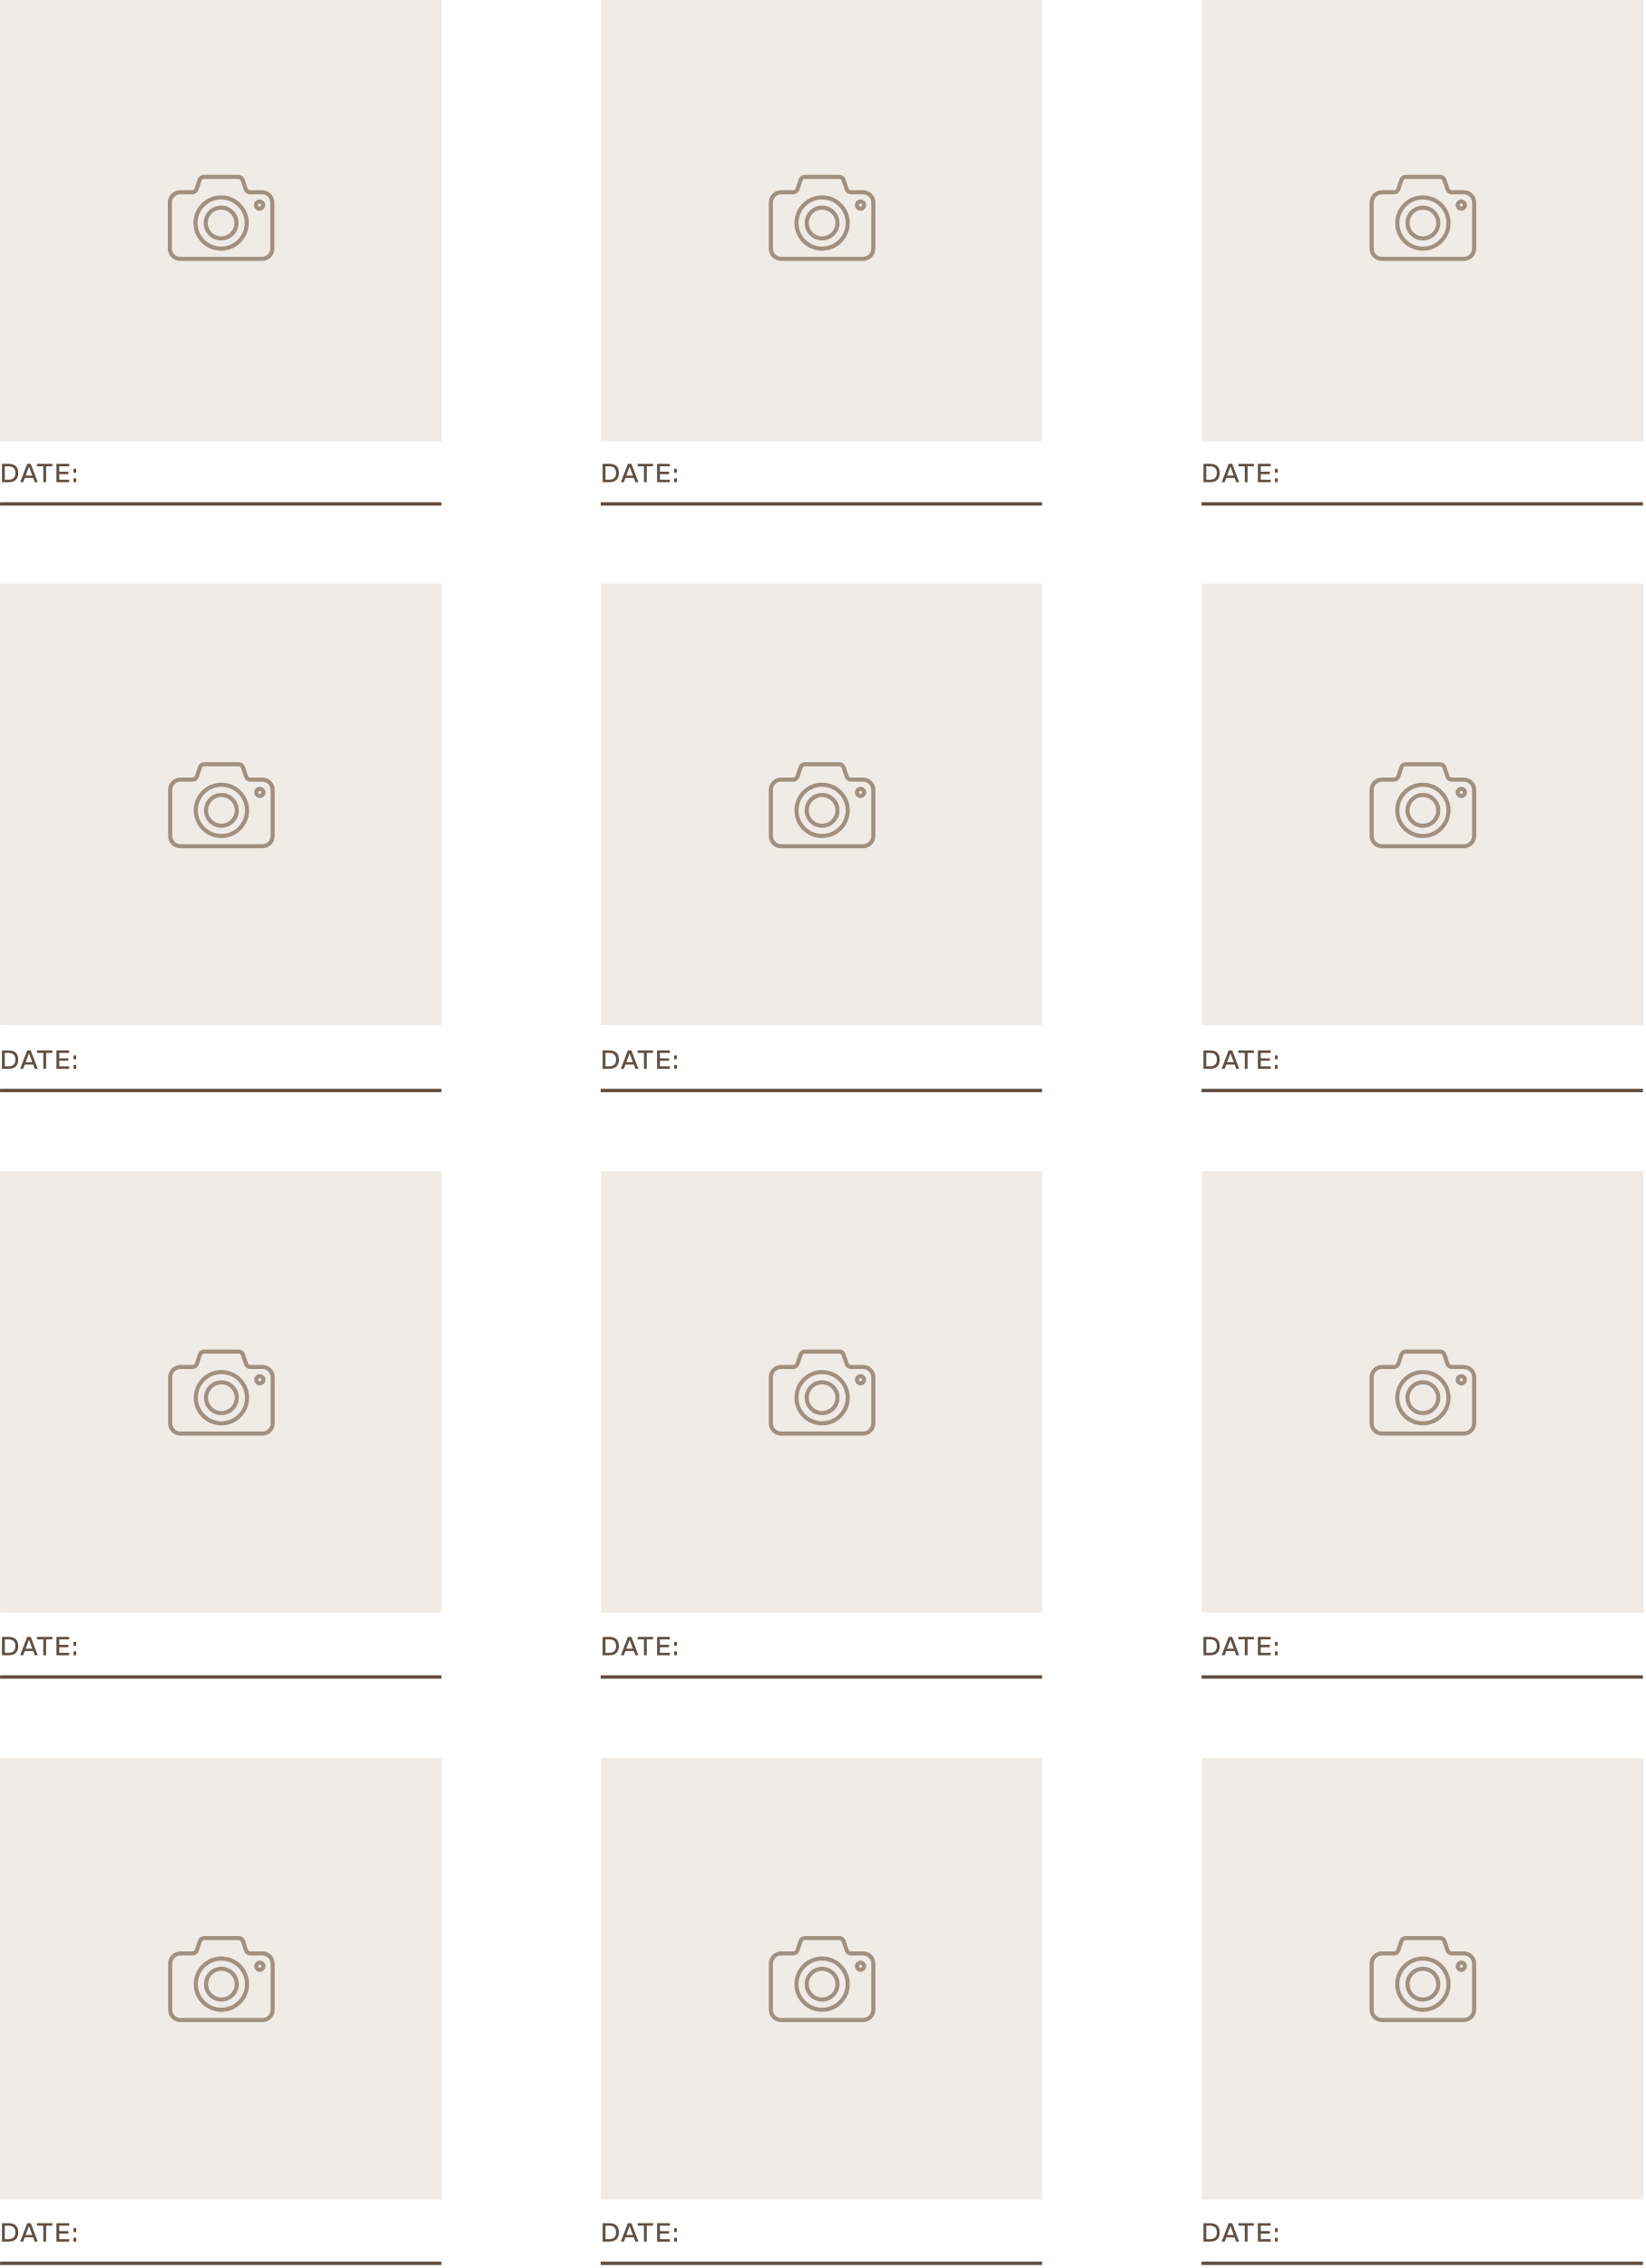
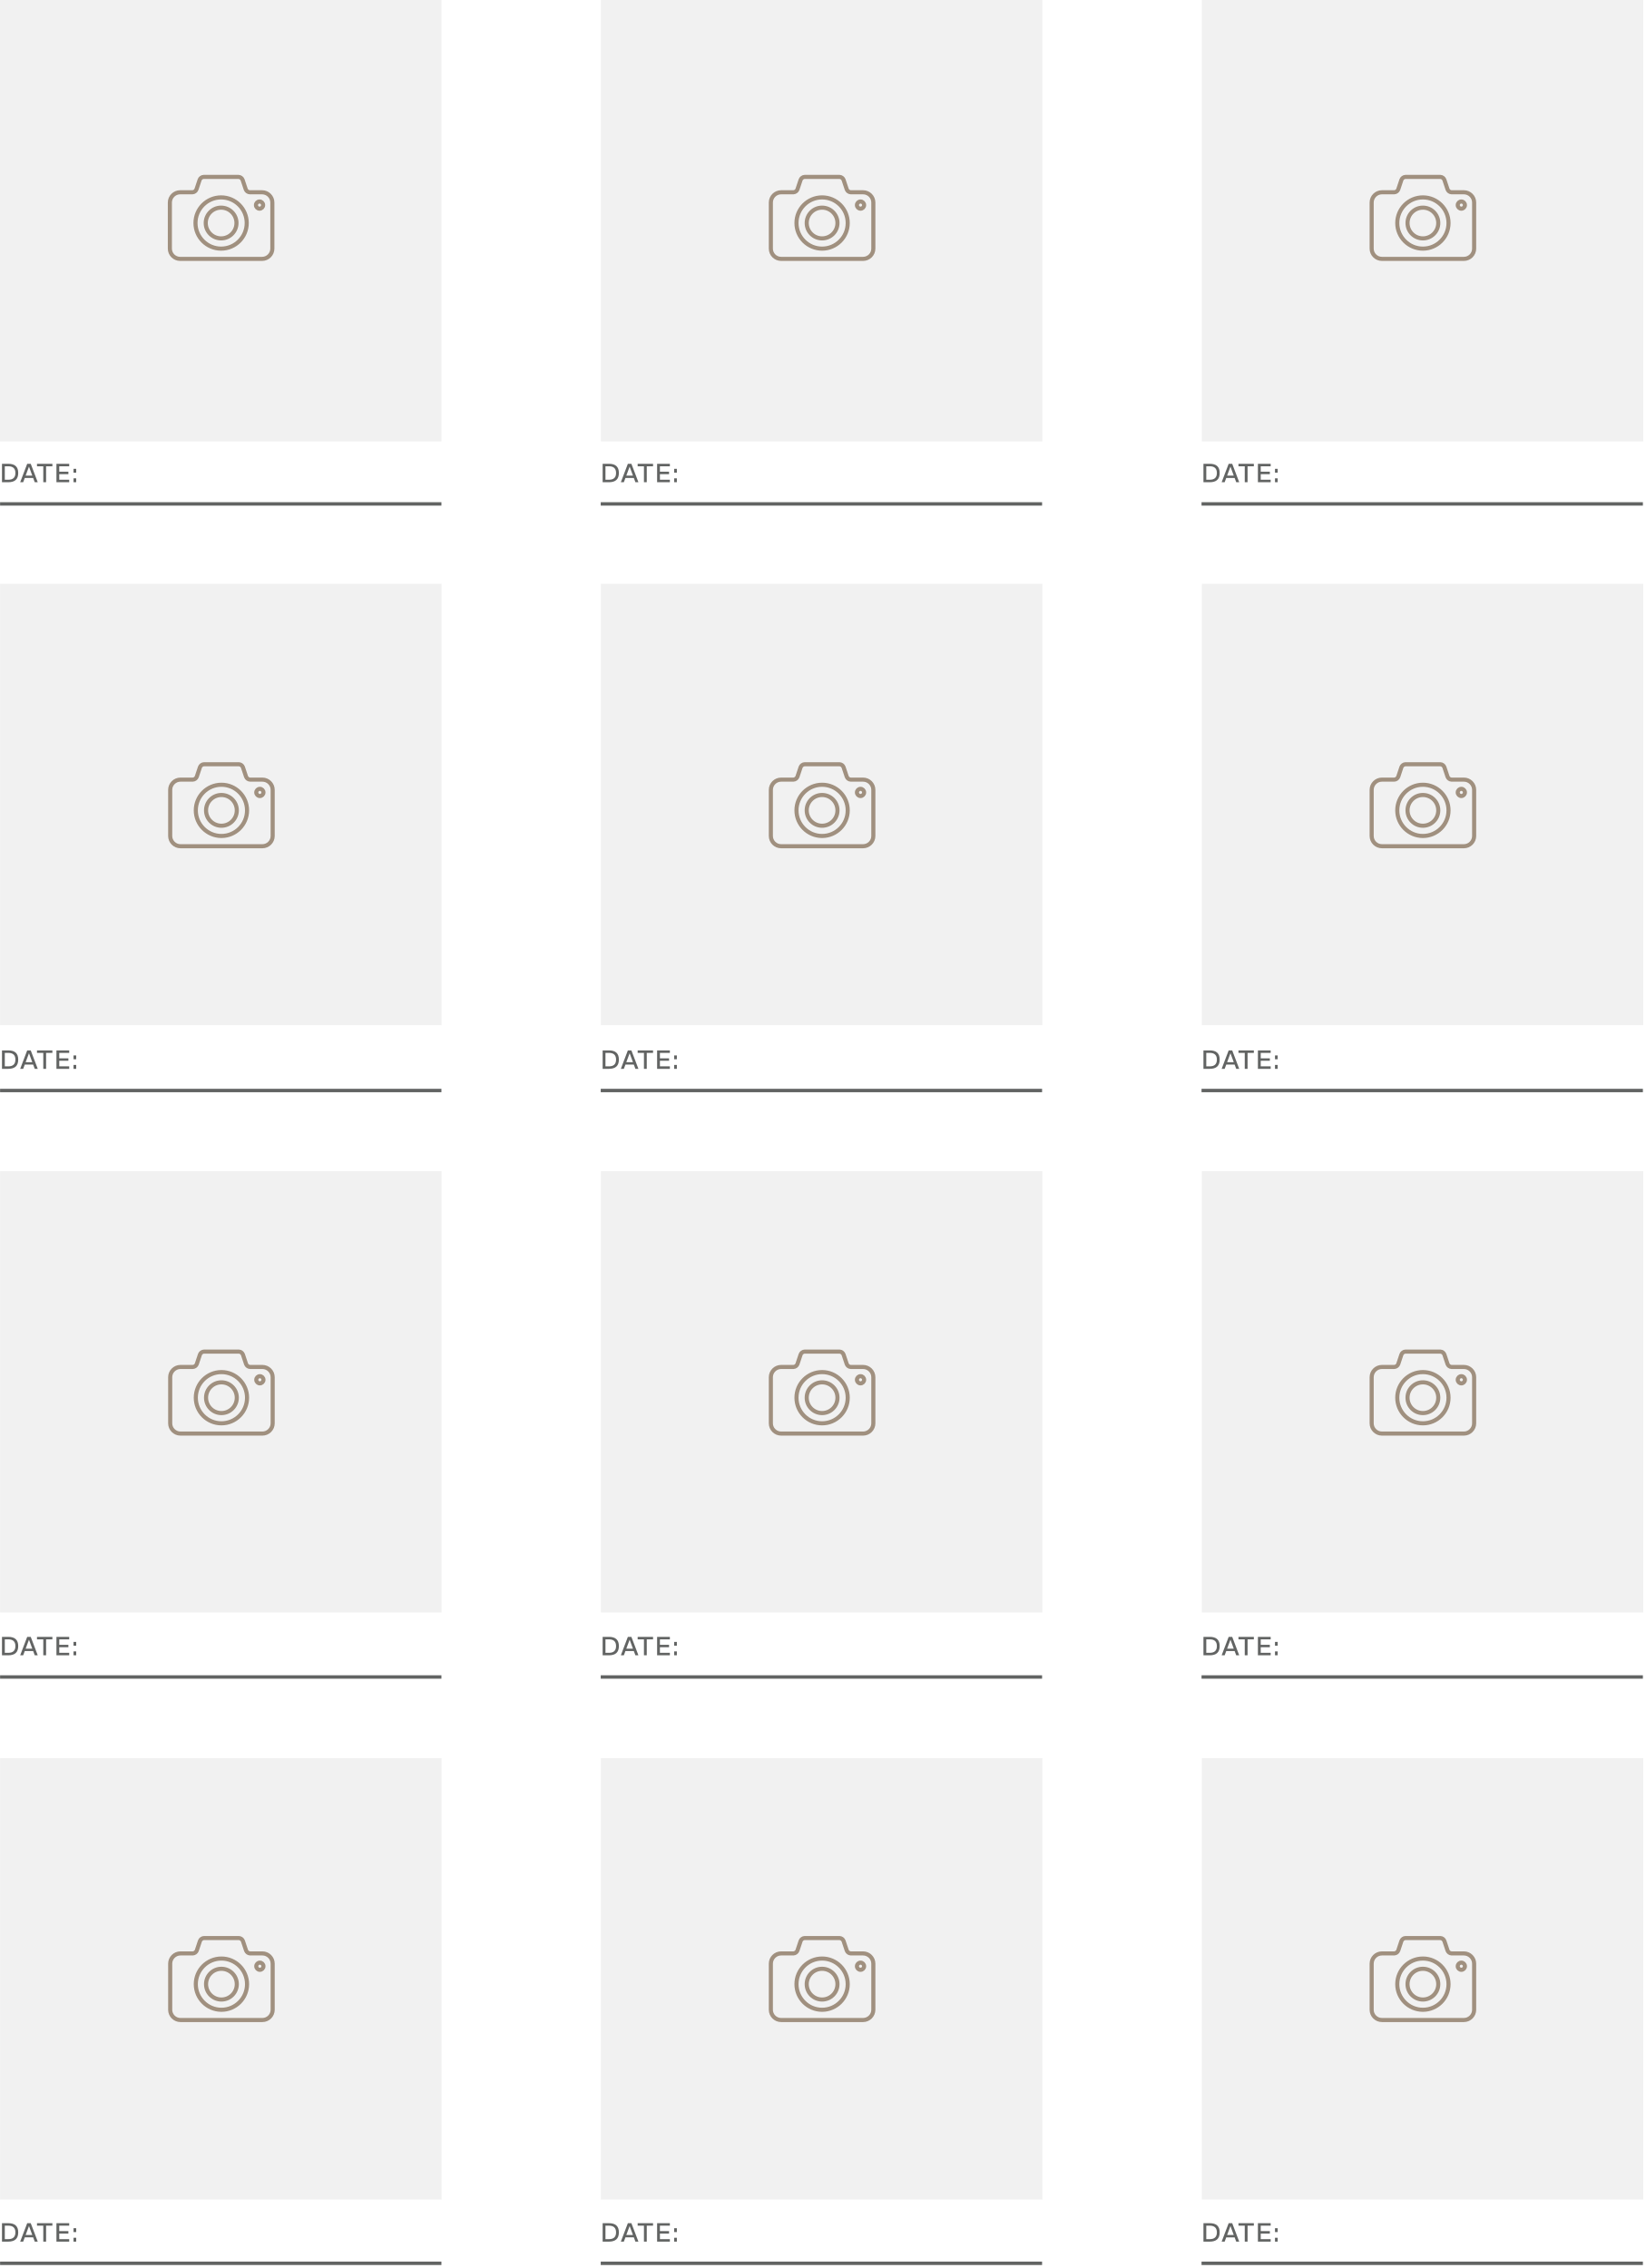
<svg xmlns="http://www.w3.org/2000/svg" width="465" height="641" viewBox="0 0 465 641" fill="none">
-   <rect width="124.75" height="124.75" fill="#F1EBE5" />
+   <rect width="124.75" height="124.75" fill="#F1F1F1" />
  <path d="M62.479 58.687C60.08 58.687 58.135 60.632 58.135 63.031C58.135 65.43 60.08 67.375 62.479 67.375C64.878 67.375 66.822 65.43 66.822 63.031C66.822 60.632 64.878 58.687 62.479 58.687ZM74.062 54.344H70.587C70.076 54.32 69.627 53.996 69.445 53.518L68.545 50.824C68.361 50.346 67.913 50.023 67.402 50H57.556C57.078 50 56.563 50.371 56.414 50.822L55.513 53.518C55.33 53.996 54.882 54.32 54.371 54.344H50.896C49.303 54.344 48 55.647 48 57.239V70.27C48 71.863 49.303 73.166 50.896 73.166H74.062C75.654 73.166 76.957 71.863 76.957 70.27V57.239C76.957 55.647 75.654 54.344 74.062 54.344ZM62.479 70.27C58.48 70.27 55.239 67.03 55.239 63.031C55.239 59.033 58.48 55.791 62.479 55.791C66.477 55.791 69.718 59.033 69.718 63.031C69.718 67.029 66.477 70.27 62.479 70.27ZM73.338 58.977C72.778 58.977 72.324 58.523 72.324 57.964C72.324 57.404 72.778 56.95 73.338 56.95C73.898 56.95 74.351 57.404 74.351 57.964C74.351 58.523 73.898 58.977 73.338 58.977Z" stroke="#A0907F" stroke-width="1.158" />
-   <path d="M0.021 142.419H124.731" stroke="#614F41" stroke-width="0.965" />
-   <path d="M2.329 136.292H0.561V131.08H2.329C4.175 131.08 5.148 131.89 5.148 133.682C5.148 135.489 4.16 136.292 2.329 136.292ZM1.356 131.782V135.589H2.329C3.65 135.589 4.353 134.995 4.353 133.682C4.353 132.354 3.619 131.782 2.329 131.782H1.356ZM10.668 136.292H9.818L9.37 135.087H7L6.552 136.292H5.702L7.687 131.08H8.683L10.668 136.292ZM8.189 131.883L7.247 134.416H9.123L8.189 131.883ZM10.455 131.08H14.802V131.782H13.026V136.292H12.231V131.782H10.455V131.08ZM19.555 131.08V131.782H16.744V133.319H19.324V134.014H16.744V135.589H19.555V136.292H15.949V131.08H19.555ZM21.534 133.589H20.769V132.5H21.534V133.589ZM21.534 136.292H20.769V135.195H21.534V136.292Z" fill="#614F41" />
-   <rect x="0.021" y="165" width="124.75" height="124.75" fill="#F1EBE5" />
+   <path d="M0.021 142.419H124.731" stroke="#626463" stroke-width="0.965" />
+   <path d="M2.329 136.292H0.561V131.08H2.329C4.175 131.08 5.148 131.89 5.148 133.682C5.148 135.489 4.16 136.292 2.329 136.292ZM1.356 131.782V135.589H2.329C3.65 135.589 4.353 134.995 4.353 133.682C4.353 132.354 3.619 131.782 2.329 131.782H1.356ZM10.668 136.292H9.818L9.37 135.087H7L6.552 136.292H5.702L7.687 131.08H8.683L10.668 136.292ZM8.189 131.883L7.247 134.416H9.123L8.189 131.883ZM10.455 131.08H14.802V131.782H13.026V136.292H12.231V131.782H10.455V131.08ZM19.555 131.08V131.782H16.744V133.319H19.324V134.014H16.744V135.589H19.555V136.292H15.949V131.08H19.555ZM21.534 133.589H20.769V132.5H21.534V133.589ZM21.534 136.292H20.769V135.195H21.534V136.292Z" fill="#626463" />
+   <rect x="0.021" y="165" width="124.75" height="124.75" fill="#F1F1F1" />
  <path d="M62.569 224.687C60.17 224.687 58.225 226.632 58.225 229.031C58.225 231.43 60.17 233.375 62.569 233.375C64.968 233.375 66.912 231.43 66.912 229.031C66.912 226.632 64.968 224.687 62.569 224.687ZM74.152 220.344H70.677C70.166 220.32 69.717 219.996 69.534 219.518L68.635 216.824C68.451 216.347 68.002 216.023 67.492 216H57.646C57.168 216 56.653 216.371 56.503 216.822L55.603 219.518C55.42 219.996 54.971 220.32 54.461 220.344H50.986C49.393 220.344 48.09 221.647 48.09 223.239V236.27C48.09 237.863 49.393 239.166 50.986 239.166H74.152C75.744 239.166 77.047 237.863 77.047 236.27V223.239C77.047 221.647 75.744 220.344 74.152 220.344ZM62.569 236.27C58.57 236.27 55.329 233.03 55.329 229.031C55.329 225.033 58.57 221.792 62.569 221.792C66.567 221.792 69.808 225.033 69.808 229.031C69.808 233.029 66.567 236.27 62.569 236.27ZM73.428 224.977C72.868 224.977 72.414 224.523 72.414 223.963C72.414 223.404 72.868 222.95 73.428 222.95C73.988 222.95 74.441 223.404 74.441 223.963C74.441 224.523 73.988 224.977 73.428 224.977Z" stroke="#A0907F" stroke-width="1.158" />
-   <path d="M0.021 308.209H124.731" stroke="#614F41" stroke-width="0.965" />
-   <path d="M2.329 302.082H0.561V296.87H2.329C4.175 296.87 5.148 297.68 5.148 299.472C5.148 301.279 4.16 302.082 2.329 302.082ZM1.356 297.572V301.379H2.329C3.65 301.379 4.353 300.785 4.353 299.472C4.353 298.144 3.619 297.572 2.329 297.572H1.356ZM10.668 302.082H9.818L9.37 300.877H7L6.552 302.082H5.702L7.687 296.87H8.683L10.668 302.082ZM8.189 297.673L7.247 300.206H9.123L8.189 297.673ZM10.455 296.87H14.802V297.572H13.026V302.082H12.231V297.572H10.455V296.87ZM19.555 296.87V297.572H16.744V299.109H19.324V299.804H16.744V301.379H19.555V302.082H15.949V296.87H19.555ZM21.534 299.379H20.769V298.291H21.534V299.379ZM21.534 302.082H20.769V300.986H21.534V302.082Z" fill="#614F41" />
-   <rect x="0.021" y="331" width="124.75" height="124.75" fill="#F1EBE5" />
+   <path d="M0.021 308.209H124.731" stroke="#626463" stroke-width="0.965" />
+   <path d="M2.329 302.082H0.561V296.87H2.329C4.175 296.87 5.148 297.68 5.148 299.472C5.148 301.279 4.16 302.082 2.329 302.082ZM1.356 297.572V301.379H2.329C3.65 301.379 4.353 300.785 4.353 299.472C4.353 298.144 3.619 297.572 2.329 297.572H1.356ZM10.668 302.082H9.818L9.37 300.877H7L6.552 302.082H5.702L7.687 296.87H8.683L10.668 302.082ZM8.189 297.673L7.247 300.206H9.123L8.189 297.673ZM10.455 296.87H14.802V297.572H13.026V302.082H12.231V297.572H10.455V296.87ZM19.555 296.87V297.572H16.744V299.109H19.324V299.804H16.744V301.379H19.555V302.082H15.949V296.87H19.555ZM21.534 299.379H20.769V298.291H21.534V299.379ZM21.534 302.082H20.769V300.986H21.534V302.082Z" fill="#626463" />
+   <rect x="0.021" y="331" width="124.75" height="124.75" fill="#F1F1F1" />
  <path d="M62.569 390.687C60.17 390.687 58.225 392.632 58.225 395.031C58.225 397.43 60.17 399.375 62.569 399.375C64.968 399.375 66.912 397.43 66.912 395.031C66.912 392.632 64.968 390.687 62.569 390.687ZM74.152 386.344H70.677C70.166 386.32 69.717 385.996 69.534 385.518L68.635 382.824C68.451 382.347 68.002 382.023 67.492 382H57.646C57.168 382 56.653 382.371 56.503 382.822L55.603 385.518C55.42 385.996 54.971 386.32 54.461 386.344H50.986C49.393 386.344 48.09 387.647 48.09 389.239V402.27C48.09 403.863 49.393 405.166 50.986 405.166H74.152C75.744 405.166 77.047 403.863 77.047 402.27V389.239C77.047 387.647 75.744 386.344 74.152 386.344ZM62.569 402.27C58.57 402.27 55.329 399.03 55.329 395.031C55.329 391.033 58.57 387.792 62.569 387.792C66.567 387.792 69.808 391.033 69.808 395.031C69.808 399.029 66.567 402.27 62.569 402.27ZM73.428 390.977C72.868 390.977 72.414 390.523 72.414 389.963C72.414 389.404 72.868 388.95 73.428 388.95C73.988 388.95 74.441 389.404 74.441 389.963C74.441 390.523 73.988 390.977 73.428 390.977Z" stroke="#A0907F" stroke-width="1.158" />
-   <path d="M0.021 473.963H124.731" stroke="#614F41" stroke-width="0.965" />
-   <path d="M2.329 467.835H0.561V462.623H2.329C4.175 462.623 5.148 463.434 5.148 465.225C5.148 467.032 4.16 467.835 2.329 467.835ZM1.356 463.326V467.133H2.329C3.65 467.133 4.353 466.538 4.353 465.225C4.353 463.897 3.619 463.326 2.329 463.326H1.356ZM10.668 467.835H9.818L9.37 466.631H7L6.552 467.835H5.702L7.687 462.623H8.683L10.668 467.835ZM8.189 463.426L7.247 465.959H9.123L8.189 463.426ZM10.455 462.623H14.802V463.326H13.026V467.835H12.231V463.326H10.455V462.623ZM19.555 462.623V463.326H16.744V464.862H19.324V465.557H16.744V467.133H19.555V467.835H15.949V462.623H19.555ZM21.534 465.133H20.769V464.044H21.534V465.133ZM21.534 467.835H20.769V466.739H21.534V467.835Z" fill="#614F41" />
-   <rect x="0.021" y="496.9" width="124.75" height="124.75" fill="#F1EBE5" />
+   <path d="M0.021 473.963H124.731" stroke="#626463" stroke-width="0.965" />
+   <path d="M2.329 467.835H0.561V462.623H2.329C4.175 462.623 5.148 463.434 5.148 465.225C5.148 467.032 4.16 467.835 2.329 467.835ZM1.356 463.326V467.133H2.329C3.65 467.133 4.353 466.538 4.353 465.225C4.353 463.897 3.619 463.326 2.329 463.326H1.356ZM10.668 467.835H9.818L9.37 466.631H7L6.552 467.835H5.702L7.687 462.623H8.683L10.668 467.835ZM8.189 463.426L7.247 465.959H9.123L8.189 463.426ZM10.455 462.623H14.802V463.326H13.026V467.835H12.231V463.326H10.455V462.623ZM19.555 462.623V463.326H16.744V464.862H19.324V465.557H16.744V467.133H19.555V467.835H15.949V462.623H19.555ZM21.534 465.133H20.769V464.044H21.534V465.133ZM21.534 467.835H20.769V466.739H21.534V467.835Z" fill="#626463" />
+   <rect x="0.021" y="496.9" width="124.75" height="124.75" fill="#F1F1F1" />
  <path d="M62.569 556.434C60.17 556.434 58.225 558.379 58.225 560.778C58.225 563.176 60.17 565.121 62.569 565.121C64.968 565.121 66.912 563.176 66.912 560.778C66.912 558.379 64.968 556.434 62.569 556.434ZM74.152 552.09H70.677C70.166 552.067 69.717 551.743 69.534 551.265L68.635 548.571C68.451 548.093 68.002 547.77 67.492 547.747H57.646C57.168 547.747 56.653 548.117 56.503 548.569L55.603 551.265C55.42 551.743 54.971 552.067 54.461 552.09H50.986C49.393 552.09 48.09 553.393 48.09 554.986V568.017C48.09 569.61 49.393 570.913 50.986 570.913H74.152C75.744 570.913 77.047 569.61 77.047 568.017V554.986C77.047 553.393 75.744 552.09 74.152 552.09ZM62.569 568.017C58.57 568.017 55.329 564.777 55.329 560.778C55.329 556.779 58.57 553.538 62.569 553.538C66.567 553.538 69.808 556.779 69.808 560.778C69.808 564.776 66.567 568.017 62.569 568.017ZM73.428 556.724C72.868 556.724 72.414 556.27 72.414 555.71C72.414 555.15 72.868 554.697 73.428 554.697C73.988 554.697 74.441 555.15 74.441 555.71C74.441 556.27 73.988 556.724 73.428 556.724Z" stroke="#A0907F" stroke-width="1.158" />
-   <path d="M0.021 639.672H124.731" stroke="#614F41" stroke-width="0.965" />
-   <path d="M2.329 633.544H0.561V628.332H2.329C4.175 628.332 5.148 629.143 5.148 630.934C5.148 632.741 4.16 633.544 2.329 633.544ZM1.356 629.035V632.842H2.329C3.65 632.842 4.353 632.247 4.353 630.934C4.353 629.606 3.619 629.035 2.329 629.035H1.356ZM10.668 633.544H9.818L9.37 632.34H7L6.552 633.544H5.702L7.687 628.332H8.683L10.668 633.544ZM8.189 629.135L7.247 631.668H9.123L8.189 629.135ZM10.455 628.332H14.802V629.035H13.026V633.544H12.231V629.035H10.455V628.332ZM19.555 628.332V629.035H16.744V630.571H19.324V631.266H16.744V632.842H19.555V633.544H15.949V628.332H19.555ZM21.534 630.842H20.769V629.753H21.534V630.842ZM21.534 633.544H20.769V632.448H21.534V633.544Z" fill="#614F41" />
-   <rect x="169.79" width="124.75" height="124.75" fill="#F1EBE5" />
+   <path d="M0.021 639.672H124.731" stroke="#626463" stroke-width="0.965" />
+   <path d="M2.329 633.544H0.561V628.332H2.329C4.175 628.332 5.148 629.143 5.148 630.934C5.148 632.741 4.16 633.544 2.329 633.544ZM1.356 629.035V632.842H2.329C3.65 632.842 4.353 632.247 4.353 630.934C4.353 629.606 3.619 629.035 2.329 629.035H1.356ZM10.668 633.544H9.818L9.37 632.34H7L6.552 633.544H5.702L7.687 628.332H8.683L10.668 633.544ZM8.189 629.135L7.247 631.668H9.123L8.189 629.135ZM10.455 628.332H14.802V629.035H13.026V633.544H12.231V629.035H10.455V628.332ZM19.555 628.332V629.035H16.744V630.571H19.324V631.266H16.744V632.842H19.555V633.544H15.949V628.332H19.555ZM21.534 630.842H20.769V629.753H21.534V630.842ZM21.534 633.544H20.769V632.448H21.534V633.544Z" fill="#626463" />
+   <rect x="169.79" width="124.75" height="124.75" fill="#F1F1F1" />
  <path d="M232.299 58.687C229.9 58.687 227.955 60.632 227.955 63.031C227.955 65.43 229.9 67.375 232.299 67.375C234.698 67.375 236.643 65.43 236.643 63.031C236.643 60.632 234.698 58.687 232.299 58.687ZM243.882 54.344H240.407C239.896 54.32 239.448 53.996 239.265 53.518L238.366 50.824C238.182 50.346 237.733 50.023 237.222 50H227.376C226.898 50 226.383 50.371 226.234 50.822L225.333 53.518C225.15 53.996 224.702 54.32 224.191 54.344H220.716C219.123 54.344 217.82 55.647 217.82 57.239V70.27C217.82 71.863 219.123 73.166 220.716 73.166H243.882C245.475 73.166 246.778 71.863 246.778 70.27V57.239C246.778 55.647 245.475 54.344 243.882 54.344ZM232.299 70.27C228.3 70.27 225.06 67.03 225.06 63.031C225.06 59.033 228.301 55.791 232.299 55.791C236.297 55.791 239.539 59.033 239.539 63.031C239.539 67.029 236.297 70.27 232.299 70.27ZM243.158 58.977C242.598 58.977 242.145 58.523 242.145 57.964C242.145 57.404 242.598 56.95 243.158 56.95C243.718 56.95 244.172 57.404 244.172 57.964C244.172 58.523 243.718 58.977 243.158 58.977Z" stroke="#A0907F" stroke-width="1.158" />
-   <path d="M169.75 142.419H294.46" stroke="#614F41" stroke-width="0.965" />
-   <path d="M172.059 136.292H170.291V131.08H172.059C173.904 131.08 174.877 131.89 174.877 133.682C174.877 135.489 173.889 136.292 172.059 136.292ZM171.086 131.782V135.589H172.059C173.379 135.589 174.082 134.995 174.082 133.682C174.082 132.354 173.348 131.782 172.059 131.782H171.086ZM180.397 136.292H179.548L179.1 135.087H176.729L176.281 136.292H175.432L177.416 131.08H178.412L180.397 136.292ZM177.918 131.883L176.976 134.416H178.853L177.918 131.883ZM180.184 131.08H184.532V131.782H182.755V136.292H181.96V131.782H180.184V131.08ZM189.285 131.08V131.782H186.474V133.319H189.053V134.014H186.474V135.589H189.285V136.292H185.679V131.08H189.285ZM191.263 133.589H190.499V132.5H191.263V133.589ZM191.263 136.292H190.499V135.195H191.263V136.292Z" fill="#614F41" />
-   <rect x="169.79" y="165" width="124.75" height="124.75" fill="#F1EBE5" />
+   <path d="M169.75 142.419H294.46" stroke="#626463" stroke-width="0.965" />
+   <path d="M172.059 136.292H170.291V131.08H172.059C173.904 131.08 174.877 131.89 174.877 133.682C174.877 135.489 173.889 136.292 172.059 136.292ZM171.086 131.782V135.589H172.059C173.379 135.589 174.082 134.995 174.082 133.682C174.082 132.354 173.348 131.782 172.059 131.782H171.086ZM180.397 136.292H179.548L179.1 135.087H176.729L176.281 136.292H175.432L177.416 131.08H178.412L180.397 136.292ZM177.918 131.883L176.976 134.416H178.853L177.918 131.883ZM180.184 131.08H184.532V131.782H182.755V136.292H181.96V131.782H180.184V131.08ZM189.285 131.08V131.782H186.474V133.319H189.053V134.014H186.474V135.589H189.285V136.292H185.679V131.08H189.285ZM191.263 133.589H190.499V132.5H191.263V133.589ZM191.263 136.292H190.499V135.195H191.263V136.292Z" fill="#626463" />
+   <rect x="169.79" y="165" width="124.75" height="124.75" fill="#F1F1F1" />
  <path d="M232.299 224.687C229.9 224.687 227.955 226.632 227.955 229.031C227.955 231.43 229.9 233.375 232.299 233.375C234.698 233.375 236.643 231.43 236.643 229.031C236.643 226.632 234.698 224.687 232.299 224.687ZM243.882 220.344H240.407C239.896 220.32 239.448 219.996 239.265 219.518L238.366 216.824C238.182 216.347 237.733 216.023 237.222 216H227.376C226.898 216 226.383 216.371 226.234 216.822L225.333 219.518C225.15 219.996 224.702 220.32 224.191 220.344H220.716C219.123 220.344 217.82 221.647 217.82 223.239V236.27C217.82 237.863 219.123 239.166 220.716 239.166H243.882C245.475 239.166 246.778 237.863 246.778 236.27V223.239C246.778 221.647 245.475 220.344 243.882 220.344ZM232.299 236.27C228.3 236.27 225.06 233.03 225.06 229.031C225.06 225.033 228.301 221.792 232.299 221.792C236.297 221.792 239.539 225.033 239.539 229.031C239.539 233.029 236.297 236.27 232.299 236.27ZM243.158 224.977C242.598 224.977 242.145 224.523 242.145 223.963C242.145 223.404 242.598 222.95 243.158 222.95C243.718 222.95 244.172 223.404 244.172 223.963C244.172 224.523 243.718 224.977 243.158 224.977Z" stroke="#A0907F" stroke-width="1.158" />
-   <path d="M169.75 308.209H294.46" stroke="#614F41" stroke-width="0.965" />
-   <path d="M172.059 302.082H170.291V296.87H172.059C173.904 296.87 174.877 297.68 174.877 299.472C174.877 301.279 173.889 302.082 172.059 302.082ZM171.086 297.572V301.379H172.059C173.379 301.379 174.082 300.785 174.082 299.472C174.082 298.144 173.348 297.572 172.059 297.572H171.086ZM180.397 302.082H179.548L179.1 300.877H176.729L176.281 302.082H175.432L177.416 296.87H178.412L180.397 302.082ZM177.918 297.673L176.976 300.206H178.853L177.918 297.673ZM180.184 296.87H184.532V297.572H182.755V302.082H181.96V297.572H180.184V296.87ZM189.285 296.87V297.572H186.474V299.109H189.053V299.804H186.474V301.379H189.285V302.082H185.679V296.87H189.285ZM191.263 299.379H190.499V298.291H191.263V299.379ZM191.263 302.082H190.499V300.986H191.263V302.082Z" fill="#614F41" />
-   <rect x="169.79" y="331" width="124.75" height="124.75" fill="#F1EBE5" />
+   <path d="M169.75 308.209H294.46" stroke="#626463" stroke-width="0.965" />
+   <path d="M172.059 302.082H170.291V296.87H172.059C173.904 296.87 174.877 297.68 174.877 299.472C174.877 301.279 173.889 302.082 172.059 302.082ZM171.086 297.572V301.379H172.059C173.379 301.379 174.082 300.785 174.082 299.472C174.082 298.144 173.348 297.572 172.059 297.572H171.086ZM180.397 302.082H179.548L179.1 300.877H176.729L176.281 302.082H175.432L177.416 296.87H178.412L180.397 302.082ZM177.918 297.673L176.976 300.206H178.853L177.918 297.673ZM180.184 296.87H184.532V297.572H182.755V302.082H181.96V297.572H180.184V296.87ZM189.285 296.87V297.572H186.474V299.109H189.053V299.804H186.474V301.379H189.285V302.082H185.679V296.87H189.285ZM191.263 299.379H190.499V298.291H191.263V299.379ZM191.263 302.082H190.499V300.986H191.263V302.082Z" fill="#626463" />
+   <rect x="169.79" y="331" width="124.75" height="124.75" fill="#F1F1F1" />
  <path d="M232.299 390.687C229.9 390.687 227.955 392.632 227.955 395.031C227.955 397.43 229.9 399.375 232.299 399.375C234.698 399.375 236.643 397.43 236.643 395.031C236.643 392.632 234.698 390.687 232.299 390.687ZM243.882 386.344H240.407C239.896 386.32 239.448 385.996 239.265 385.518L238.366 382.824C238.182 382.347 237.733 382.023 237.222 382H227.376C226.898 382 226.383 382.371 226.234 382.822L225.333 385.518C225.15 385.996 224.702 386.32 224.191 386.344H220.716C219.123 386.344 217.82 387.647 217.82 389.239V402.27C217.82 403.863 219.123 405.166 220.716 405.166H243.882C245.475 405.166 246.778 403.863 246.778 402.27V389.239C246.778 387.647 245.475 386.344 243.882 386.344ZM232.299 402.27C228.3 402.27 225.06 399.03 225.06 395.031C225.06 391.033 228.301 387.792 232.299 387.792C236.297 387.792 239.539 391.033 239.539 395.031C239.539 399.029 236.297 402.27 232.299 402.27ZM243.158 390.977C242.598 390.977 242.145 390.523 242.145 389.963C242.145 389.404 242.598 388.95 243.158 388.95C243.718 388.95 244.172 389.404 244.172 389.963C244.172 390.523 243.718 390.977 243.158 390.977Z" stroke="#A0907F" stroke-width="1.158" />
-   <path d="M169.75 473.963H294.46" stroke="#614F41" stroke-width="0.965" />
-   <path d="M172.059 467.835H170.291V462.623H172.059C173.904 462.623 174.877 463.434 174.877 465.225C174.877 467.032 173.889 467.835 172.059 467.835ZM171.086 463.326V467.133H172.059C173.379 467.133 174.082 466.538 174.082 465.225C174.082 463.897 173.348 463.326 172.059 463.326H171.086ZM180.397 467.835H179.548L179.1 466.631H176.729L176.281 467.835H175.432L177.416 462.623H178.412L180.397 467.835ZM177.918 463.426L176.976 465.959H178.853L177.918 463.426ZM180.184 462.623H184.532V463.326H182.755V467.835H181.96V463.326H180.184V462.623ZM189.285 462.623V463.326H186.474V464.862H189.053V465.557H186.474V467.133H189.285V467.835H185.679V462.623H189.285ZM191.263 465.133H190.499V464.044H191.263V465.133ZM191.263 467.835H190.499V466.739H191.263V467.835Z" fill="#614F41" />
-   <rect x="169.79" y="496.899" width="124.75" height="124.75" fill="#F1EBE5" />
+   <path d="M169.75 473.963H294.46" stroke="#626463" stroke-width="0.965" />
+   <path d="M172.059 467.835H170.291V462.623H172.059C173.904 462.623 174.877 463.434 174.877 465.225C174.877 467.032 173.889 467.835 172.059 467.835ZM171.086 463.326V467.133H172.059C173.379 467.133 174.082 466.538 174.082 465.225C174.082 463.897 173.348 463.326 172.059 463.326H171.086ZM180.397 467.835H179.548L179.1 466.631H176.729L176.281 467.835H175.432L177.416 462.623H178.412L180.397 467.835ZM177.918 463.426L176.976 465.959H178.853L177.918 463.426ZM180.184 462.623H184.532V463.326H182.755V467.835H181.96V463.326H180.184V462.623ZM189.285 462.623V463.326H186.474V464.862H189.053V465.557H186.474V467.133H189.285V467.835H185.679V462.623H189.285ZM191.263 465.133H190.499V464.044H191.263V465.133ZM191.263 467.835H190.499V466.739H191.263V467.835Z" fill="#626463" />
+   <rect x="169.79" y="496.899" width="124.75" height="124.75" fill="#F1F1F1" />
  <path d="M232.299 556.433C229.9 556.433 227.955 558.378 227.955 560.777C227.955 563.176 229.9 565.121 232.299 565.121C234.698 565.121 236.643 563.176 236.643 560.777C236.643 558.378 234.698 556.433 232.299 556.433ZM243.882 552.09H240.407C239.896 552.066 239.448 551.742 239.265 551.264L238.366 548.57C238.182 548.093 237.733 547.769 237.222 547.746H227.376C226.898 547.746 226.383 548.117 226.234 548.569L225.333 551.264C225.15 551.742 224.702 552.066 224.191 552.09H220.716C219.123 552.09 217.82 553.393 217.82 554.986V568.017C217.82 569.609 219.123 570.912 220.716 570.912H243.882C245.475 570.912 246.778 569.609 246.778 568.017V554.986C246.778 553.393 245.475 552.09 243.882 552.09ZM232.299 568.017C228.3 568.017 225.06 564.776 225.06 560.777C225.06 556.779 228.301 553.538 232.299 553.538C236.297 553.538 239.539 556.779 239.539 560.777C239.539 564.775 236.297 568.017 232.299 568.017ZM243.158 556.723C242.598 556.723 242.145 556.269 242.145 555.71C242.145 555.15 242.598 554.696 243.158 554.696C243.718 554.696 244.172 555.15 244.172 555.71C244.172 556.269 243.718 556.723 243.158 556.723Z" stroke="#A0907F" stroke-width="1.158" />
-   <path d="M169.75 639.673H294.46" stroke="#614F41" stroke-width="0.965" />
-   <path d="M172.059 633.546H170.291V628.334H172.059C173.904 628.334 174.877 629.144 174.877 630.936C174.877 632.743 173.889 633.546 172.059 633.546ZM171.086 629.036V632.843H172.059C173.379 632.843 174.082 632.249 174.082 630.936C174.082 629.608 173.348 629.036 172.059 629.036H171.086ZM180.397 633.546H179.548L179.1 632.341H176.729L176.281 633.546H175.432L177.416 628.334H178.412L180.397 633.546ZM177.918 629.137L176.976 631.669H178.853L177.918 629.137ZM180.184 628.334H184.532V629.036H182.755V633.546H181.96V629.036H180.184V628.334ZM189.285 628.334V629.036H186.474V630.573H189.053V631.268H186.474V632.843H189.285V633.546H185.679V628.334H189.285ZM191.263 630.843H190.499V629.754H191.263V630.843ZM191.263 633.546H190.499V632.449H191.263V633.546Z" fill="#614F41" />
-   <rect x="339.599" width="124.75" height="124.75" fill="#F1EBE5" />
+   <path d="M169.75 639.673H294.46" stroke="#626463" stroke-width="0.965" />
+   <path d="M172.059 633.546H170.291V628.334H172.059C173.904 628.334 174.877 629.144 174.877 630.936C174.877 632.743 173.889 633.546 172.059 633.546ZM171.086 629.036V632.843H172.059C173.379 632.843 174.082 632.249 174.082 630.936C174.082 629.608 173.348 629.036 172.059 629.036H171.086ZM180.397 633.546H179.548L179.1 632.341H176.729L176.281 633.546H175.432L177.416 628.334H178.412L180.397 633.546ZM177.918 629.137L176.976 631.669H178.853L177.918 629.137ZM180.184 628.334H184.532V629.036H182.755V633.546H181.96V629.036H180.184V628.334ZM189.285 628.334V629.036H186.474V630.573H189.053V631.268H186.474V632.843H189.285V633.546H185.679V628.334H189.285ZM191.263 630.843H190.499V629.754H191.263V630.843ZM191.263 633.546H190.499V632.449H191.263V633.546Z" fill="#626463" />
+   <rect x="339.599" width="124.75" height="124.75" fill="#F1F1F1" />
  <path d="M402.069 58.687C399.67 58.687 397.725 60.632 397.725 63.031C397.725 65.43 399.67 67.375 402.069 67.375C404.468 67.375 406.412 65.43 406.412 63.031C406.412 60.632 404.468 58.687 402.069 58.687ZM413.652 54.344H410.177C409.666 54.32 409.217 53.996 409.034 53.518L408.135 50.824C407.951 50.346 407.503 50.023 406.992 50H397.146C396.668 50 396.153 50.371 396.003 50.822L395.103 53.518C394.92 53.996 394.471 54.32 393.961 54.344H390.486C388.893 54.344 387.59 55.647 387.59 57.239V70.27C387.59 71.863 388.893 73.166 390.486 73.166H413.652C415.244 73.166 416.547 71.863 416.547 70.27V57.239C416.547 55.647 415.244 54.344 413.652 54.344ZM402.069 70.27C398.07 70.27 394.829 67.03 394.829 63.031C394.829 59.033 398.07 55.791 402.069 55.791C406.067 55.791 409.308 59.033 409.308 63.031C409.308 67.029 406.067 70.27 402.069 70.27ZM412.928 58.977C412.368 58.977 411.914 58.523 411.914 57.964C411.914 57.404 412.368 56.95 412.928 56.95C413.488 56.95 413.941 57.404 413.941 57.964C413.941 58.523 413.488 58.977 412.928 58.977Z" stroke="#A0907F" stroke-width="1.158" />
-   <path d="M339.52 142.419H464.23" stroke="#614F41" stroke-width="0.965" />
-   <path d="M341.828 136.292H340.06V131.08H341.828C343.674 131.08 344.647 131.89 344.647 133.682C344.647 135.489 343.659 136.292 341.828 136.292ZM340.855 131.782V135.589H341.828C343.149 135.589 343.852 134.995 343.852 133.682C343.852 132.354 343.118 131.782 341.828 131.782H340.855ZM350.166 136.292H349.317L348.869 135.087H346.499L346.051 136.292H345.201L347.186 131.08H348.182L350.166 136.292ZM347.688 131.883L346.746 134.416H348.622L347.688 131.883ZM349.954 131.08H354.301V131.782H352.525V136.292H351.73V131.782H349.954V131.08ZM359.054 131.08V131.782H356.243V133.319H358.823V134.014H356.243V135.589H359.054V136.292H355.448V131.08H359.054ZM361.033 133.589H360.268V132.5H361.033V133.589ZM361.033 136.292H360.268V135.195H361.033V136.292Z" fill="#614F41" />
-   <rect x="339.599" y="165" width="124.75" height="124.75" fill="#F1EBE5" />
+   <path d="M339.52 142.419H464.23" stroke="#626463" stroke-width="0.965" />
+   <path d="M341.828 136.292H340.06V131.08H341.828C343.674 131.08 344.647 131.89 344.647 133.682C344.647 135.489 343.659 136.292 341.828 136.292ZM340.855 131.782V135.589H341.828C343.149 135.589 343.852 134.995 343.852 133.682C343.852 132.354 343.118 131.782 341.828 131.782H340.855ZM350.166 136.292H349.317L348.869 135.087H346.499L346.051 136.292H345.201L347.186 131.08H348.182L350.166 136.292ZM347.688 131.883L346.746 134.416H348.622L347.688 131.883ZM349.954 131.08H354.301V131.782H352.525V136.292H351.73V131.782H349.954V131.08ZM359.054 131.08V131.782H356.243V133.319H358.823V134.014H356.243V135.589H359.054V136.292H355.448V131.08H359.054ZM361.033 133.589H360.268V132.5H361.033V133.589ZM361.033 136.292H360.268V135.195H361.033V136.292Z" fill="#626463" />
+   <rect x="339.599" y="165" width="124.75" height="124.75" fill="#F1F1F1" />
  <path d="M402.069 224.687C399.67 224.687 397.725 226.632 397.725 229.031C397.725 231.43 399.67 233.375 402.069 233.375C404.468 233.375 406.412 231.43 406.412 229.031C406.412 226.632 404.468 224.687 402.069 224.687ZM413.652 220.344H410.177C409.666 220.32 409.217 219.996 409.034 219.518L408.135 216.824C407.951 216.347 407.503 216.023 406.992 216H397.146C396.668 216 396.153 216.371 396.003 216.822L395.103 219.518C394.92 219.996 394.471 220.32 393.961 220.344H390.486C388.893 220.344 387.59 221.647 387.59 223.239V236.27C387.59 237.863 388.893 239.166 390.486 239.166H413.652C415.244 239.166 416.547 237.863 416.547 236.27V223.239C416.547 221.647 415.244 220.344 413.652 220.344ZM402.069 236.27C398.07 236.27 394.829 233.03 394.829 229.031C394.829 225.033 398.07 221.792 402.069 221.792C406.067 221.792 409.308 225.033 409.308 229.031C409.308 233.029 406.067 236.27 402.069 236.27ZM412.928 224.977C412.368 224.977 411.914 224.523 411.914 223.963C411.914 223.404 412.368 222.95 412.928 222.95C413.488 222.95 413.941 223.404 413.941 223.963C413.941 224.523 413.488 224.977 412.928 224.977Z" stroke="#A0907F" stroke-width="1.158" />
-   <path d="M339.52 308.209H464.23" stroke="#614F41" stroke-width="0.965" />
-   <path d="M341.828 302.082H340.06V296.87H341.828C343.674 296.87 344.647 297.68 344.647 299.472C344.647 301.279 343.659 302.082 341.828 302.082ZM340.855 297.572V301.379H341.828C343.149 301.379 343.852 300.785 343.852 299.472C343.852 298.144 343.118 297.572 341.828 297.572H340.855ZM350.166 302.082H349.317L348.869 300.877H346.499L346.051 302.082H345.201L347.186 296.87H348.182L350.166 302.082ZM347.688 297.673L346.746 300.206H348.622L347.688 297.673ZM349.954 296.87H354.301V297.572H352.525V302.082H351.73V297.572H349.954V296.87ZM359.054 296.87V297.572H356.243V299.109H358.823V299.804H356.243V301.379H359.054V302.082H355.448V296.87H359.054ZM361.033 299.379H360.268V298.291H361.033V299.379ZM361.033 302.082H360.268V300.986H361.033V302.082Z" fill="#614F41" />
-   <rect x="339.599" y="331" width="124.75" height="124.75" fill="#F1EBE5" />
+   <path d="M339.52 308.209H464.23" stroke="#626463" stroke-width="0.965" />
+   <path d="M341.828 302.082H340.06V296.87H341.828C343.674 296.87 344.647 297.68 344.647 299.472C344.647 301.279 343.659 302.082 341.828 302.082ZM340.855 297.572V301.379H341.828C343.149 301.379 343.852 300.785 343.852 299.472C343.852 298.144 343.118 297.572 341.828 297.572H340.855ZM350.166 302.082H349.317L348.869 300.877H346.499L346.051 302.082H345.201L347.186 296.87H348.182L350.166 302.082ZM347.688 297.673L346.746 300.206H348.622L347.688 297.673ZM349.954 296.87H354.301V297.572H352.525V302.082H351.73V297.572H349.954V296.87ZM359.054 296.87V297.572H356.243V299.109H358.823V299.804H356.243V301.379H359.054V302.082H355.448V296.87H359.054ZM361.033 299.379H360.268V298.291H361.033V299.379ZM361.033 302.082H360.268V300.986H361.033V302.082Z" fill="#626463" />
+   <rect x="339.599" y="331" width="124.75" height="124.75" fill="#F1F1F1" />
  <path d="M402.069 390.687C399.67 390.687 397.725 392.632 397.725 395.031C397.725 397.43 399.67 399.375 402.069 399.375C404.468 399.375 406.412 397.43 406.412 395.031C406.412 392.632 404.468 390.687 402.069 390.687ZM413.652 386.344H410.177C409.666 386.32 409.217 385.996 409.034 385.518L408.135 382.824C407.951 382.347 407.503 382.023 406.992 382H397.146C396.668 382 396.153 382.371 396.003 382.822L395.103 385.518C394.92 385.996 394.471 386.32 393.961 386.344H390.486C388.893 386.344 387.59 387.647 387.59 389.239V402.27C387.59 403.863 388.893 405.166 390.486 405.166H413.652C415.244 405.166 416.547 403.863 416.547 402.27V389.239C416.547 387.647 415.244 386.344 413.652 386.344ZM402.069 402.27C398.07 402.27 394.829 399.03 394.829 395.031C394.829 391.033 398.07 387.792 402.069 387.792C406.067 387.792 409.308 391.033 409.308 395.031C409.308 399.029 406.067 402.27 402.069 402.27ZM412.928 390.977C412.368 390.977 411.914 390.523 411.914 389.963C411.914 389.404 412.368 388.95 412.928 388.95C413.488 388.95 413.941 389.404 413.941 389.963C413.941 390.523 413.488 390.977 412.928 390.977Z" stroke="#A0907F" stroke-width="1.158" />
-   <path d="M339.52 473.963H464.23" stroke="#614F41" stroke-width="0.965" />
-   <path d="M341.828 467.835H340.06V462.623H341.828C343.674 462.623 344.647 463.434 344.647 465.225C344.647 467.032 343.659 467.835 341.828 467.835ZM340.855 463.326V467.133H341.828C343.149 467.133 343.852 466.538 343.852 465.225C343.852 463.897 343.118 463.326 341.828 463.326H340.855ZM350.166 467.835H349.317L348.869 466.631H346.499L346.051 467.835H345.201L347.186 462.623H348.182L350.166 467.835ZM347.688 463.426L346.746 465.959H348.622L347.688 463.426ZM349.954 462.623H354.301V463.326H352.525V467.835H351.73V463.326H349.954V462.623ZM359.054 462.623V463.326H356.243V464.862H358.823V465.557H356.243V467.133H359.054V467.835H355.448V462.623H359.054ZM361.033 465.133H360.268V464.044H361.033V465.133ZM361.033 467.835H360.268V466.739H361.033V467.835Z" fill="#614F41" />
-   <rect x="339.599" y="496.9" width="124.75" height="124.75" fill="#F1EBE5" />
+   <path d="M339.52 473.963H464.23" stroke="#626463" stroke-width="0.965" />
+   <path d="M341.828 467.835H340.06V462.623H341.828C343.674 462.623 344.647 463.434 344.647 465.225C344.647 467.032 343.659 467.835 341.828 467.835ZM340.855 463.326V467.133H341.828C343.149 467.133 343.852 466.538 343.852 465.225C343.852 463.897 343.118 463.326 341.828 463.326H340.855ZM350.166 467.835H349.317L348.869 466.631H346.499L346.051 467.835H345.201L347.186 462.623H348.182L350.166 467.835ZM347.688 463.426L346.746 465.959H348.622L347.688 463.426ZM349.954 462.623H354.301V463.326H352.525V467.835H351.73V463.326H349.954V462.623ZM359.054 462.623V463.326H356.243V464.862H358.823V465.557H356.243V467.133H359.054V467.835H355.448V462.623H359.054ZM361.033 465.133H360.268V464.044H361.033V465.133ZM361.033 467.835H360.268V466.739H361.033V467.835Z" fill="#626463" />
+   <rect x="339.599" y="496.9" width="124.75" height="124.75" fill="#F1F1F1" />
  <path d="M402.069 556.433C399.67 556.433 397.725 558.378 397.725 560.777C397.725 563.176 399.67 565.121 402.069 565.121C404.468 565.121 406.412 563.176 406.412 560.777C406.412 558.378 404.468 556.433 402.069 556.433ZM413.652 552.09H410.177C409.666 552.066 409.217 551.742 409.034 551.264L408.135 548.57C407.951 548.093 407.503 547.769 406.992 547.746H397.146C396.668 547.746 396.153 548.117 396.003 548.569L395.103 551.264C394.92 551.742 394.471 552.066 393.961 552.09H390.486C388.893 552.09 387.59 553.393 387.59 554.986V568.017C387.59 569.609 388.893 570.912 390.486 570.912H413.652C415.244 570.912 416.547 569.609 416.547 568.017V554.986C416.547 553.393 415.244 552.09 413.652 552.09ZM402.069 568.017C398.07 568.017 394.829 564.776 394.829 560.777C394.829 556.779 398.07 553.538 402.069 553.538C406.067 553.538 409.308 556.779 409.308 560.777C409.308 564.775 406.067 568.017 402.069 568.017ZM412.928 556.723C412.368 556.723 411.914 556.269 411.914 555.71C411.914 555.15 412.368 554.696 412.928 554.696C413.488 554.696 413.941 555.15 413.941 555.71C413.941 556.269 413.488 556.723 412.928 556.723Z" stroke="#A0907F" stroke-width="1.158" />
-   <path d="M339.52 639.674H464.23" stroke="#614F41" stroke-width="0.965" />
-   <path d="M341.828 633.546H340.06V628.334H341.828C343.674 628.334 344.647 629.145 344.647 630.936C344.647 632.743 343.659 633.546 341.828 633.546ZM340.855 629.037V632.844H341.828C343.149 632.844 343.852 632.249 343.852 630.936C343.852 629.608 343.118 629.037 341.828 629.037H340.855ZM350.166 633.546H349.317L348.869 632.342H346.499L346.051 633.546H345.201L347.186 628.334H348.182L350.166 633.546ZM347.688 629.137L346.746 631.67H348.622L347.688 629.137ZM349.954 628.334H354.301V629.037H352.525V633.546H351.73V629.037H349.954V628.334ZM359.054 628.334V629.037H356.243V630.573H358.823V631.268H356.243V632.844H359.054V633.546H355.448V628.334H359.054ZM361.033 630.844H360.268V629.755H361.033V630.844ZM361.033 633.546H360.268V632.45H361.033V633.546Z" fill="#614F41" />
+   <path d="M339.52 639.674H464.23" stroke="#626463" stroke-width="0.965" />
+   <path d="M341.828 633.546H340.06V628.334H341.828C343.674 628.334 344.647 629.145 344.647 630.936C344.647 632.743 343.659 633.546 341.828 633.546ZM340.855 629.037V632.844H341.828C343.149 632.844 343.852 632.249 343.852 630.936C343.852 629.608 343.118 629.037 341.828 629.037H340.855ZM350.166 633.546H349.317L348.869 632.342H346.499L346.051 633.546H345.201L347.186 628.334H348.182L350.166 633.546ZM347.688 629.137L346.746 631.67H348.622L347.688 629.137ZM349.954 628.334H354.301V629.037H352.525V633.546H351.73V629.037H349.954V628.334ZM359.054 628.334V629.037H356.243V630.573H358.823V631.268H356.243V632.844H359.054V633.546H355.448V628.334H359.054ZM361.033 630.844H360.268V629.755H361.033V630.844ZM361.033 633.546H360.268V632.45H361.033V633.546Z" fill="#626463" />
</svg>
